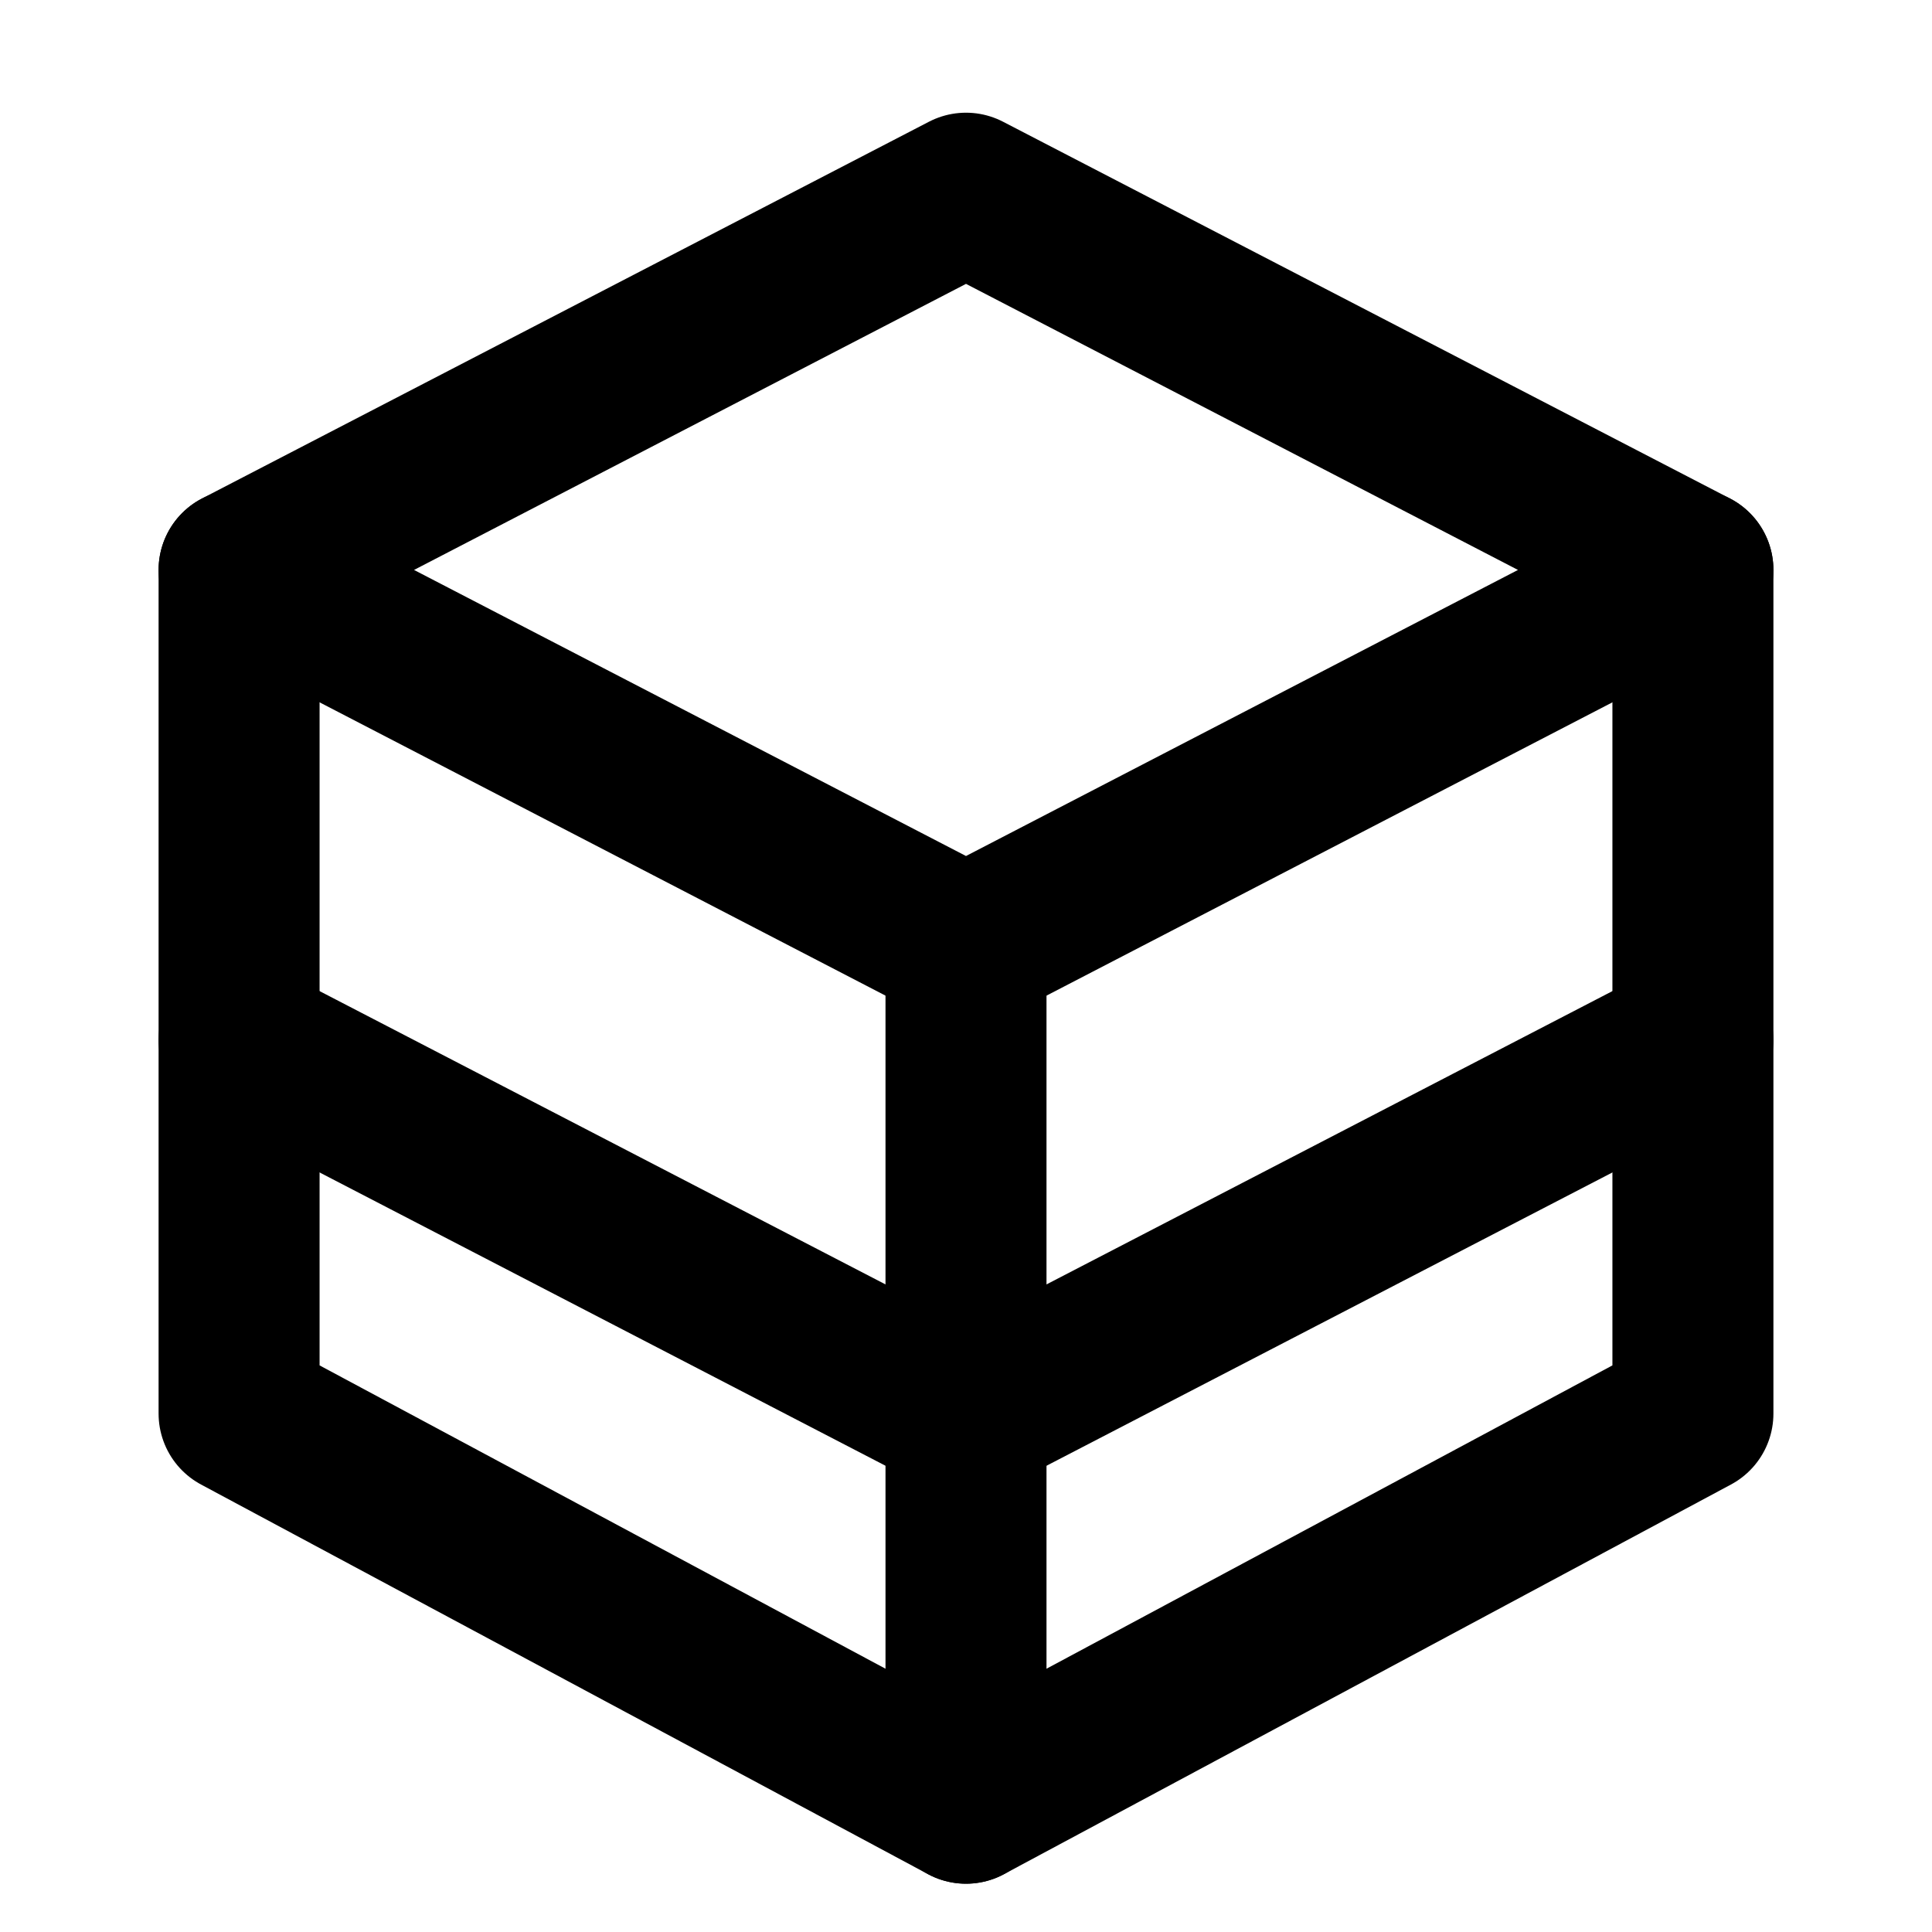
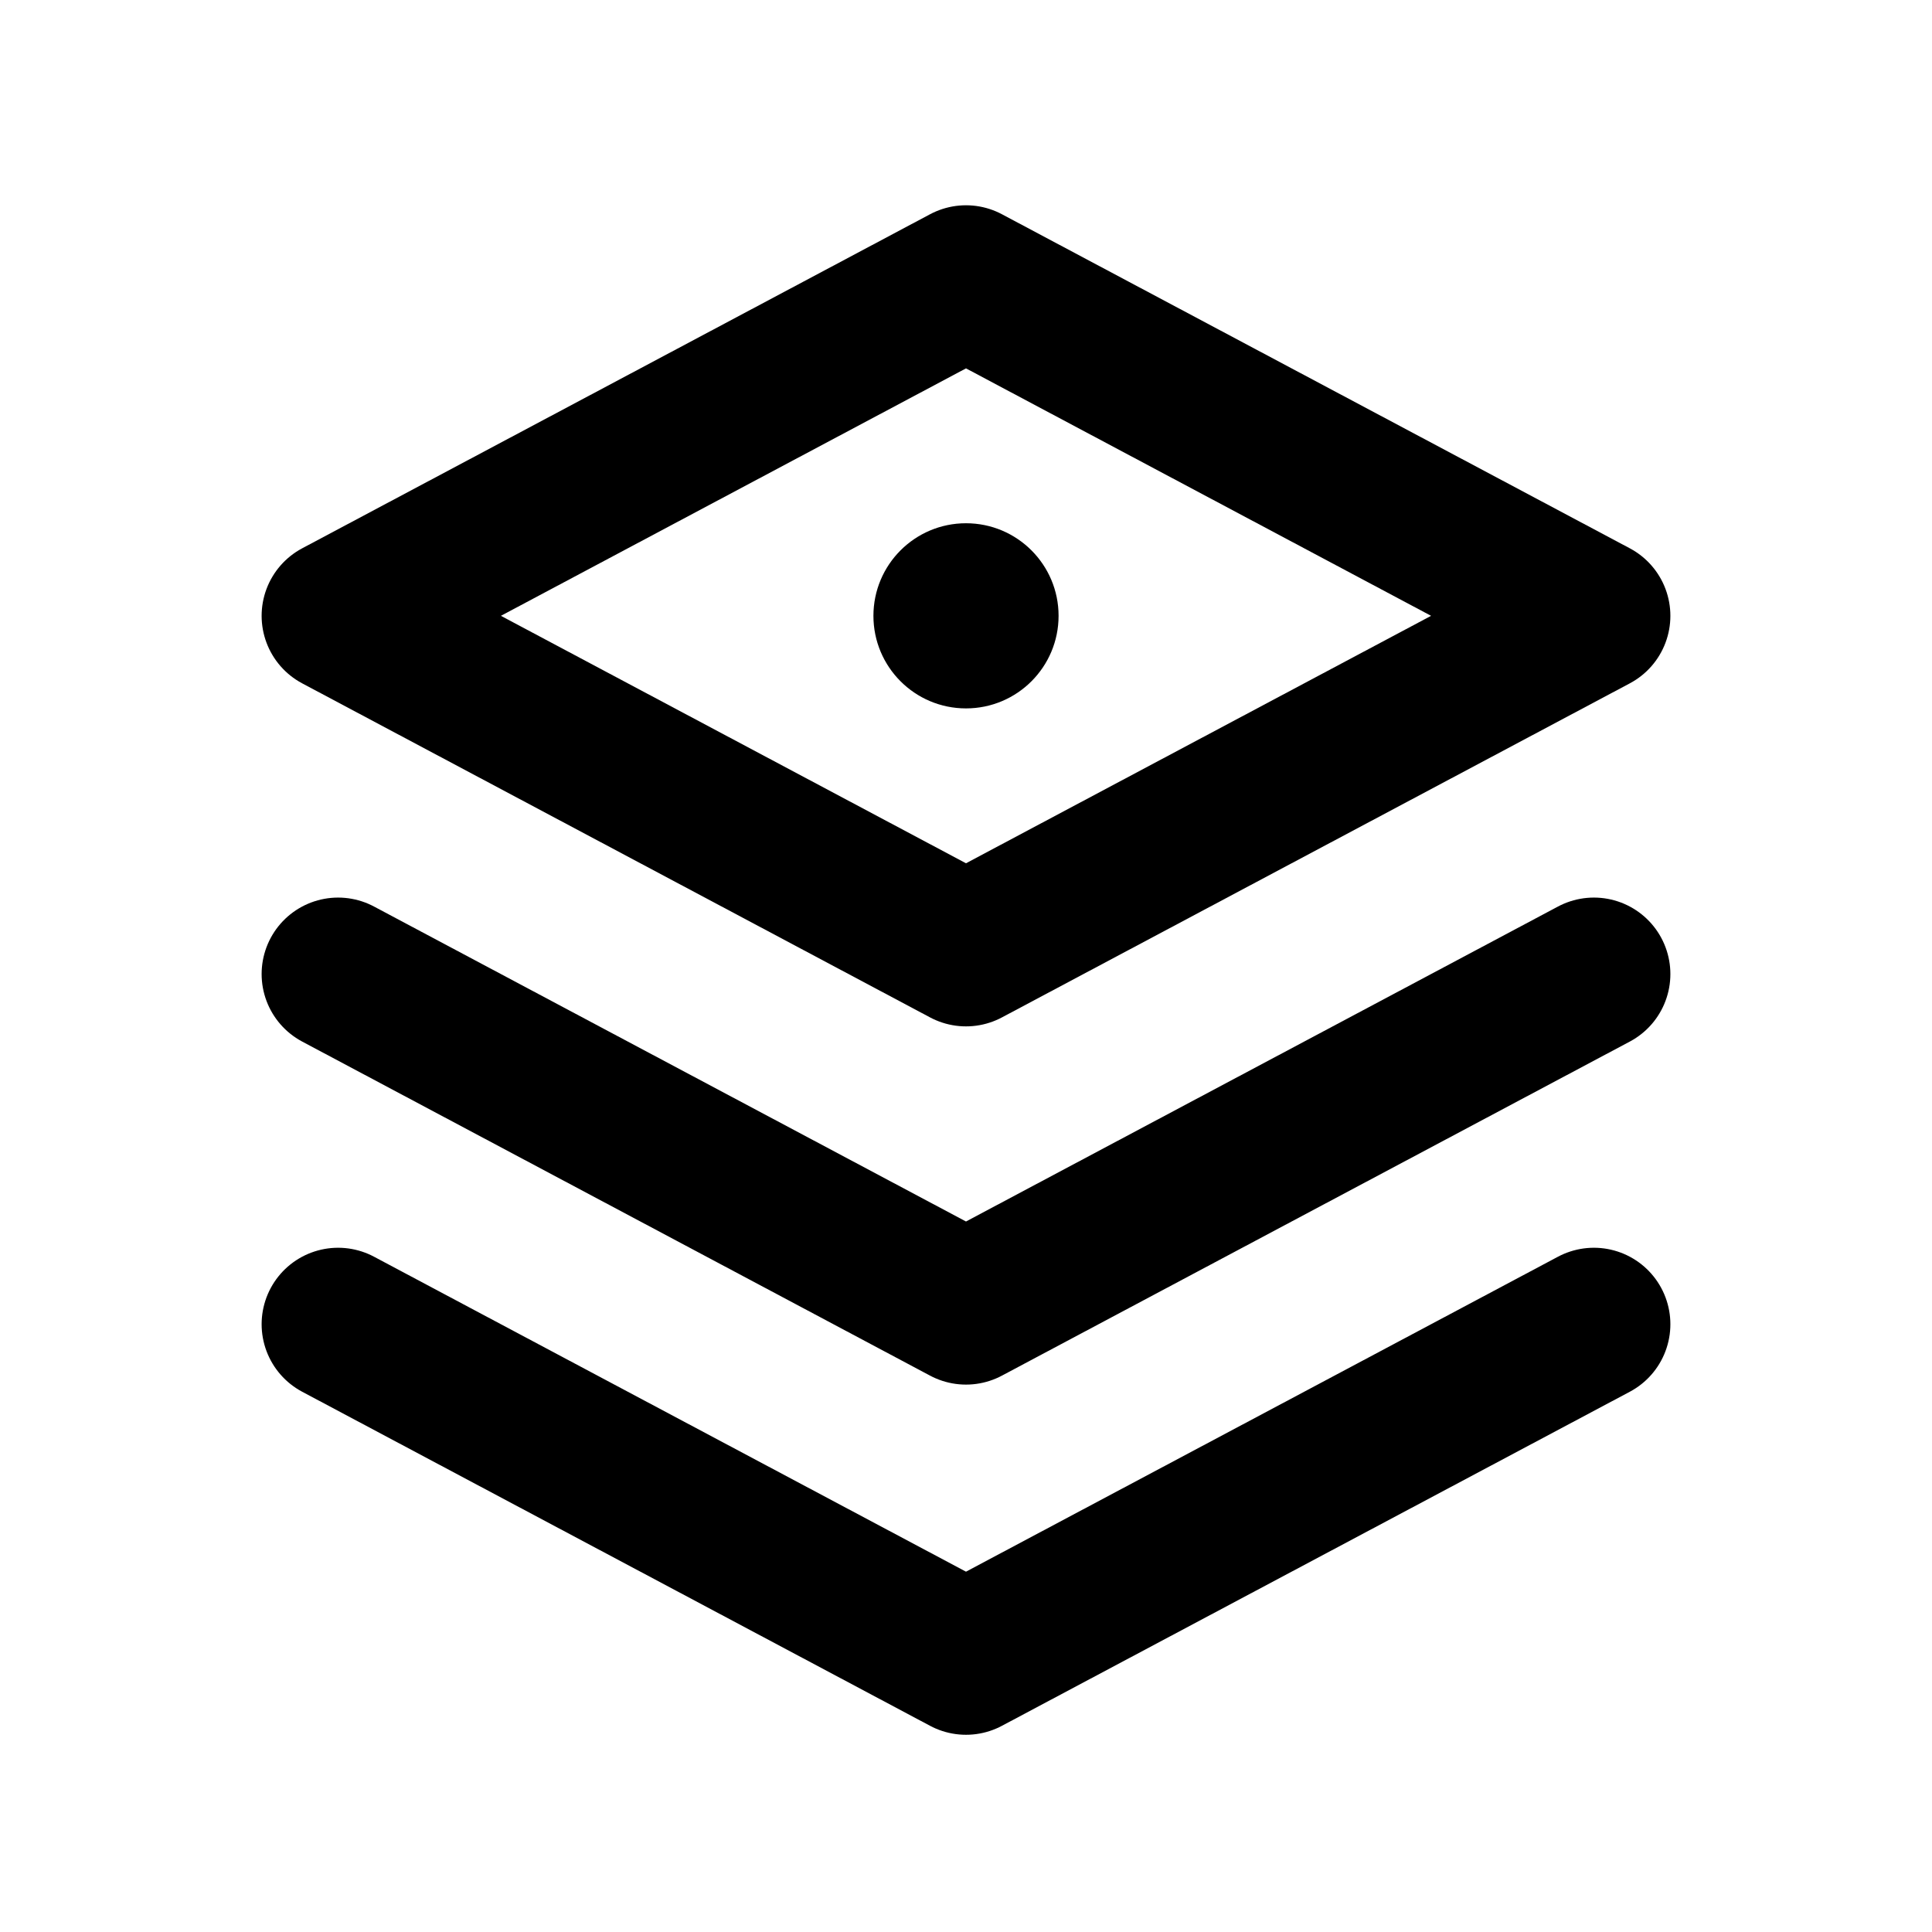
- <svg xmlns="http://www.w3.org/2000/svg" class="lucide lucide-boxes" width="24" height="24" viewBox="0 0 24 24" fill="none" stroke="currentColor" stroke-width="2" stroke-linecap="round" stroke-linejoin="round">
-   <path d="M2.97 12.92 12 17.6l9.03-4.68" />
-   <path d="M2.97 7.08 12 2.4l9.03 4.68L12 11.76z" />
-   <path d="M12 22.4V11.76" />
-   <path d="M21.03 7.08v10.48L12 22.4l-9.03-4.84V7.08" />
+ <svg xmlns="http://www.w3.org/2000/svg" width="24" height="24" viewBox="0 0 24 24" fill="none">
+   <path d="m12 3.5 7.8 4.15L12 11.8 4.2 7.65 12 3.5Z" stroke="#000" stroke-width="1.9" stroke-linejoin="round" />
+   <path d="m4.2 12.1 7.8 4.15 7.8-4.15M4.2 16.45l7.8 4.15 7.8-4.15" stroke="#000" stroke-width="1.9" stroke-linecap="round" stroke-linejoin="round" />
+   <circle cx="12" cy="7.65" r="1.15" fill="#000" />
</svg>
